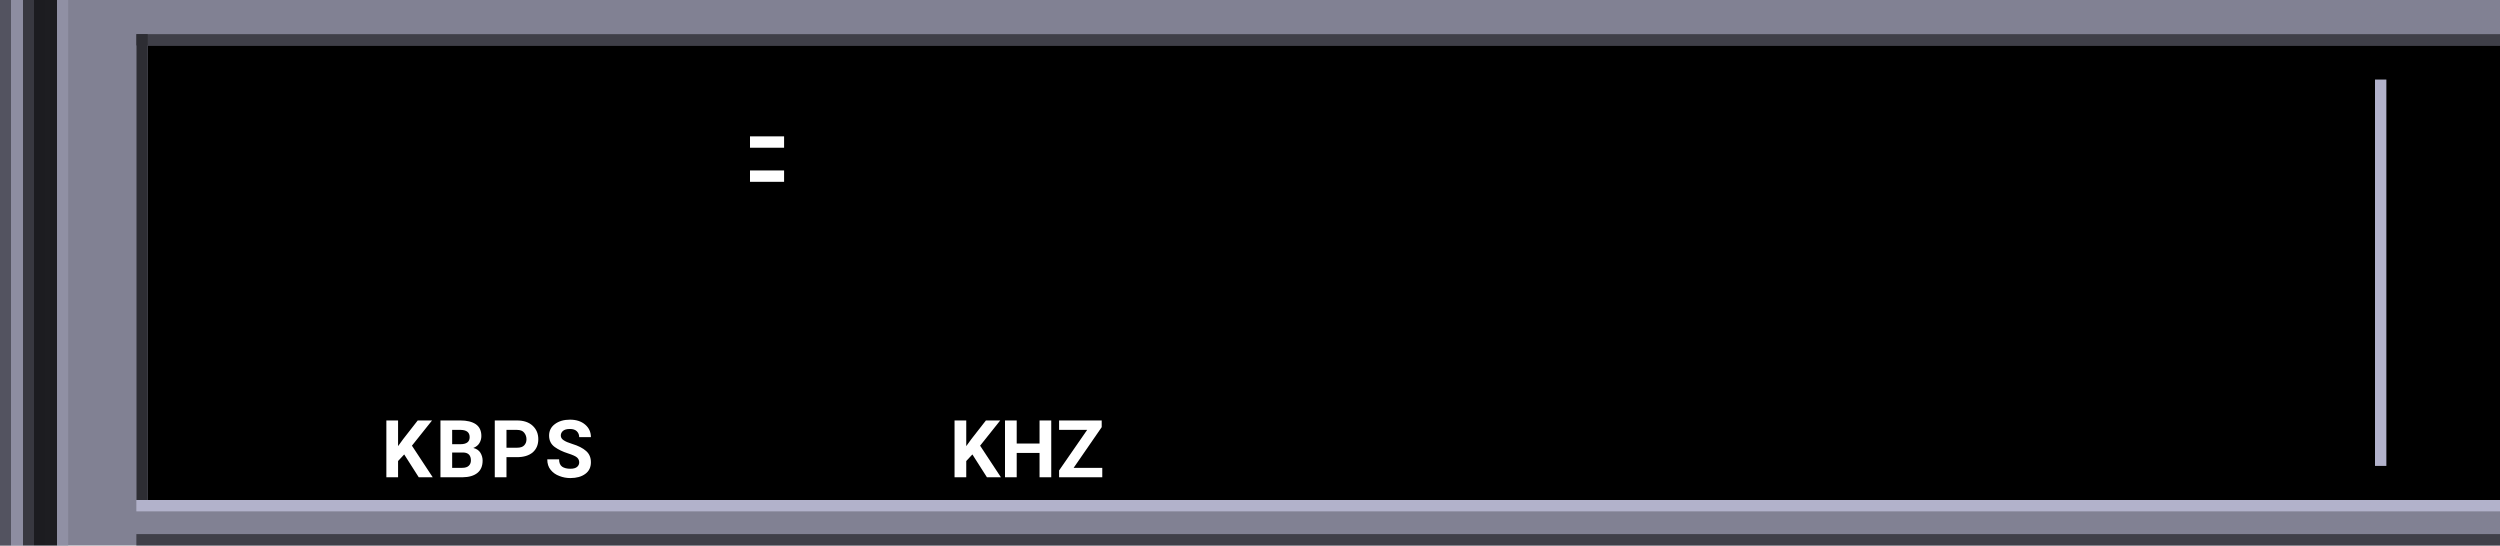
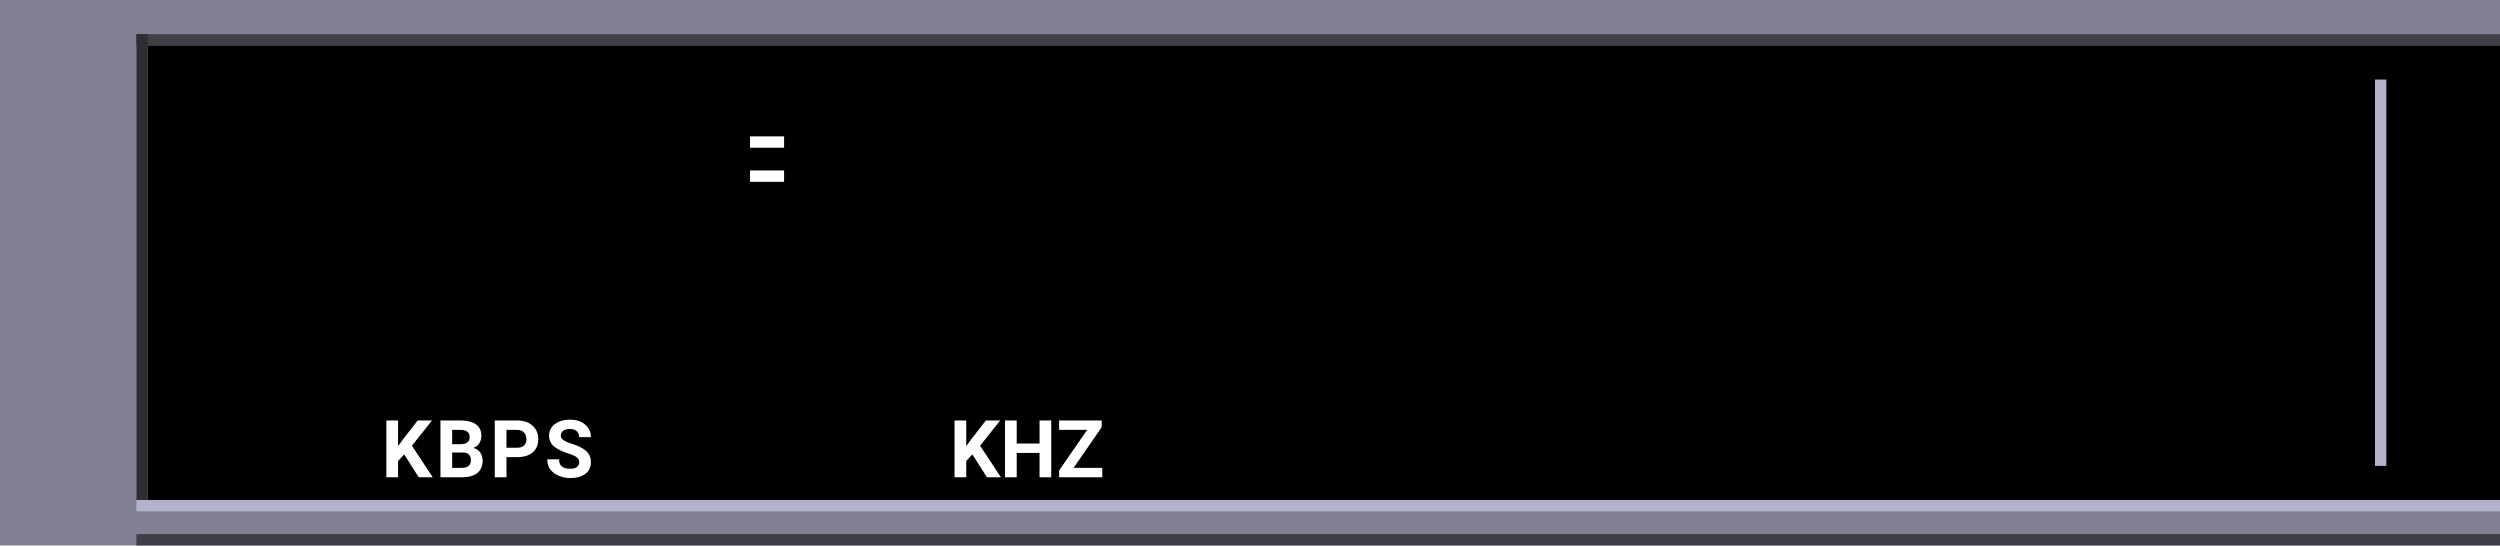
<svg xmlns="http://www.w3.org/2000/svg" width="220" height="48" viewBox="0 0 220 48">
-   <defs>
-     <linearGradient id="p1" gradientUnits="userSpaceOnUse" x1="0.00" y1="0.00" x2="6.00" y2="0.00">
-       <stop class="tone-351b-stop" offset="0.000" stop-color="#535360" />
-       <stop class="tone-351b-stop" offset="0.167" stop-color="#535360" />
-       <stop class="tone-592-stop" offset="0.167" stop-color="#8d8da1" />
-       <stop class="tone-592-stop" offset="0.333" stop-color="#8d8da1" />
-       <stop class="tone-235-stop" offset="0.333" stop-color="#383840" />
-       <stop class="tone-235-stop" offset="0.500" stop-color="#383840" />
-       <stop class="tone-118-stop" offset="0.500" stop-color="#1c1c20" />
-       <stop class="tone-122-stop" offset="0.833" stop-color="#1d1d21" />
-       <stop class="tone-604-stop" offset="0.833" stop-color="#9090a4" />
-       <stop class="tone-604-stop" offset="1.000" stop-color="#9090a4" />
-     </linearGradient>
-   </defs>
  <rect class="tone-541" x="0" y="0" width="220" height="48" fill="#818193" />
-   <rect x="0" y="0" width="6" height="48" fill="url(#p1)" />
  <rect class="tone-747" x="12" y="3" width="208" height="42" fill="#b2b2cb" />
  <rect class="tone-265" x="12" y="3" width="208" height="1" fill="#3f3f48" />
  <rect class="tone-188b" x="12" y="3" width="1" height="41" fill="#2d2d33" />
  <rect x="13" y="4" width="207" height="40" fill="#000000" />
  <rect class="tone-265" x="12" y="47" width="208" height="1" fill="#3f3f48" />
  <rect x="66" y="12" width="3" height="1" fill="#ffffff" />
  <rect x="66" y="15" width="3" height="1" fill="#ffffff" />
  <path d="M36.85 42 35.57 39.99 35.03 40.57V42H34V37H35.03V39.26L35.48 38.64L36.76 37H38.02L36.25 39.22L38.08 42ZM42.47 40.53Q42.47 41.25 42.01 41.62Q41.55 41.99 40.7 42H38.76V37H40.51Q41.38 37 41.87 37.33Q42.36 37.67 42.36 38.37Q42.36 38.71 42.19 38.99Q42.02 39.28 41.65 39.42Q42.09 39.53 42.28 39.85Q42.47 40.17 42.47 40.53ZM39.79 37.83V39.09H40.51Q41.33 39.09 41.33 38.47Q41.33 37.85 40.55 37.83ZM41.44 40.52Q41.44 39.84 40.76 39.82H39.79V41.17H40.67Q41.07 41.17 41.26 40.98Q41.44 40.8 41.44 40.52ZM44.57 40.23V42H43.54V37H45.49Q46.38 37 46.88 37.47Q47.37 37.93 47.37 38.65Q47.37 39.38 46.88 39.81Q46.38 40.23 45.49 40.23ZM44.57 37.83V39.4H45.49Q45.94 39.4 46.13 39.19Q46.33 38.98 46.33 38.66Q46.33 38.33 46.13 38.08Q45.94 37.83 45.49 37.83ZM50.97 40.69Q50.97 40.44 50.79 40.27Q50.62 40.1 49.96 39.89Q49.3 39.68 48.82 39.34Q48.32 38.98 48.32 38.33Q48.32 37.7 48.83 37.32Q49.35 36.93 50.16 36.93Q50.99 36.93 51.5 37.37Q52 37.8 52 38.47H50.97Q50.97 38.16 50.76 37.95Q50.56 37.75 50.15 37.75Q49.74 37.75 49.54 37.92Q49.35 38.09 49.35 38.33Q49.35 38.58 49.6 38.74Q49.85 38.91 50.34 39.06Q51.16 39.31 51.58 39.69Q52 40.06 52 40.68Q52 41.34 51.51 41.7Q51.01 42.07 50.19 42.07Q49.69 42.07 49.23 41.89Q48.76 41.72 48.46 41.35Q48.16 40.99 48.16 40.42H49.2Q49.2 40.88 49.47 41.07Q49.74 41.25 50.19 41.25Q50.59 41.25 50.78 41.09Q50.97 40.93 50.97 40.69Z" fill="#ffffff" />
  <path d="M86.85 42 85.57 39.99 85.03 40.57V42H84V37H85.03V39.26L85.48 38.64L86.76 37H88.02L86.25 39.22L88.08 42ZM91.48 42V39.86H89.47V42H88.44V37H89.47V39.03H91.48V37H92.51V42ZM93.2 37.83V37H96.95V37.59L94.48 41.17H97V42H93.2V41.4L95.67 37.83Z" fill="#ffffff" />
  <rect class="tone-747" x="209" y="7" width="1" height="34" fill="#b2b2cb" />
</svg>
